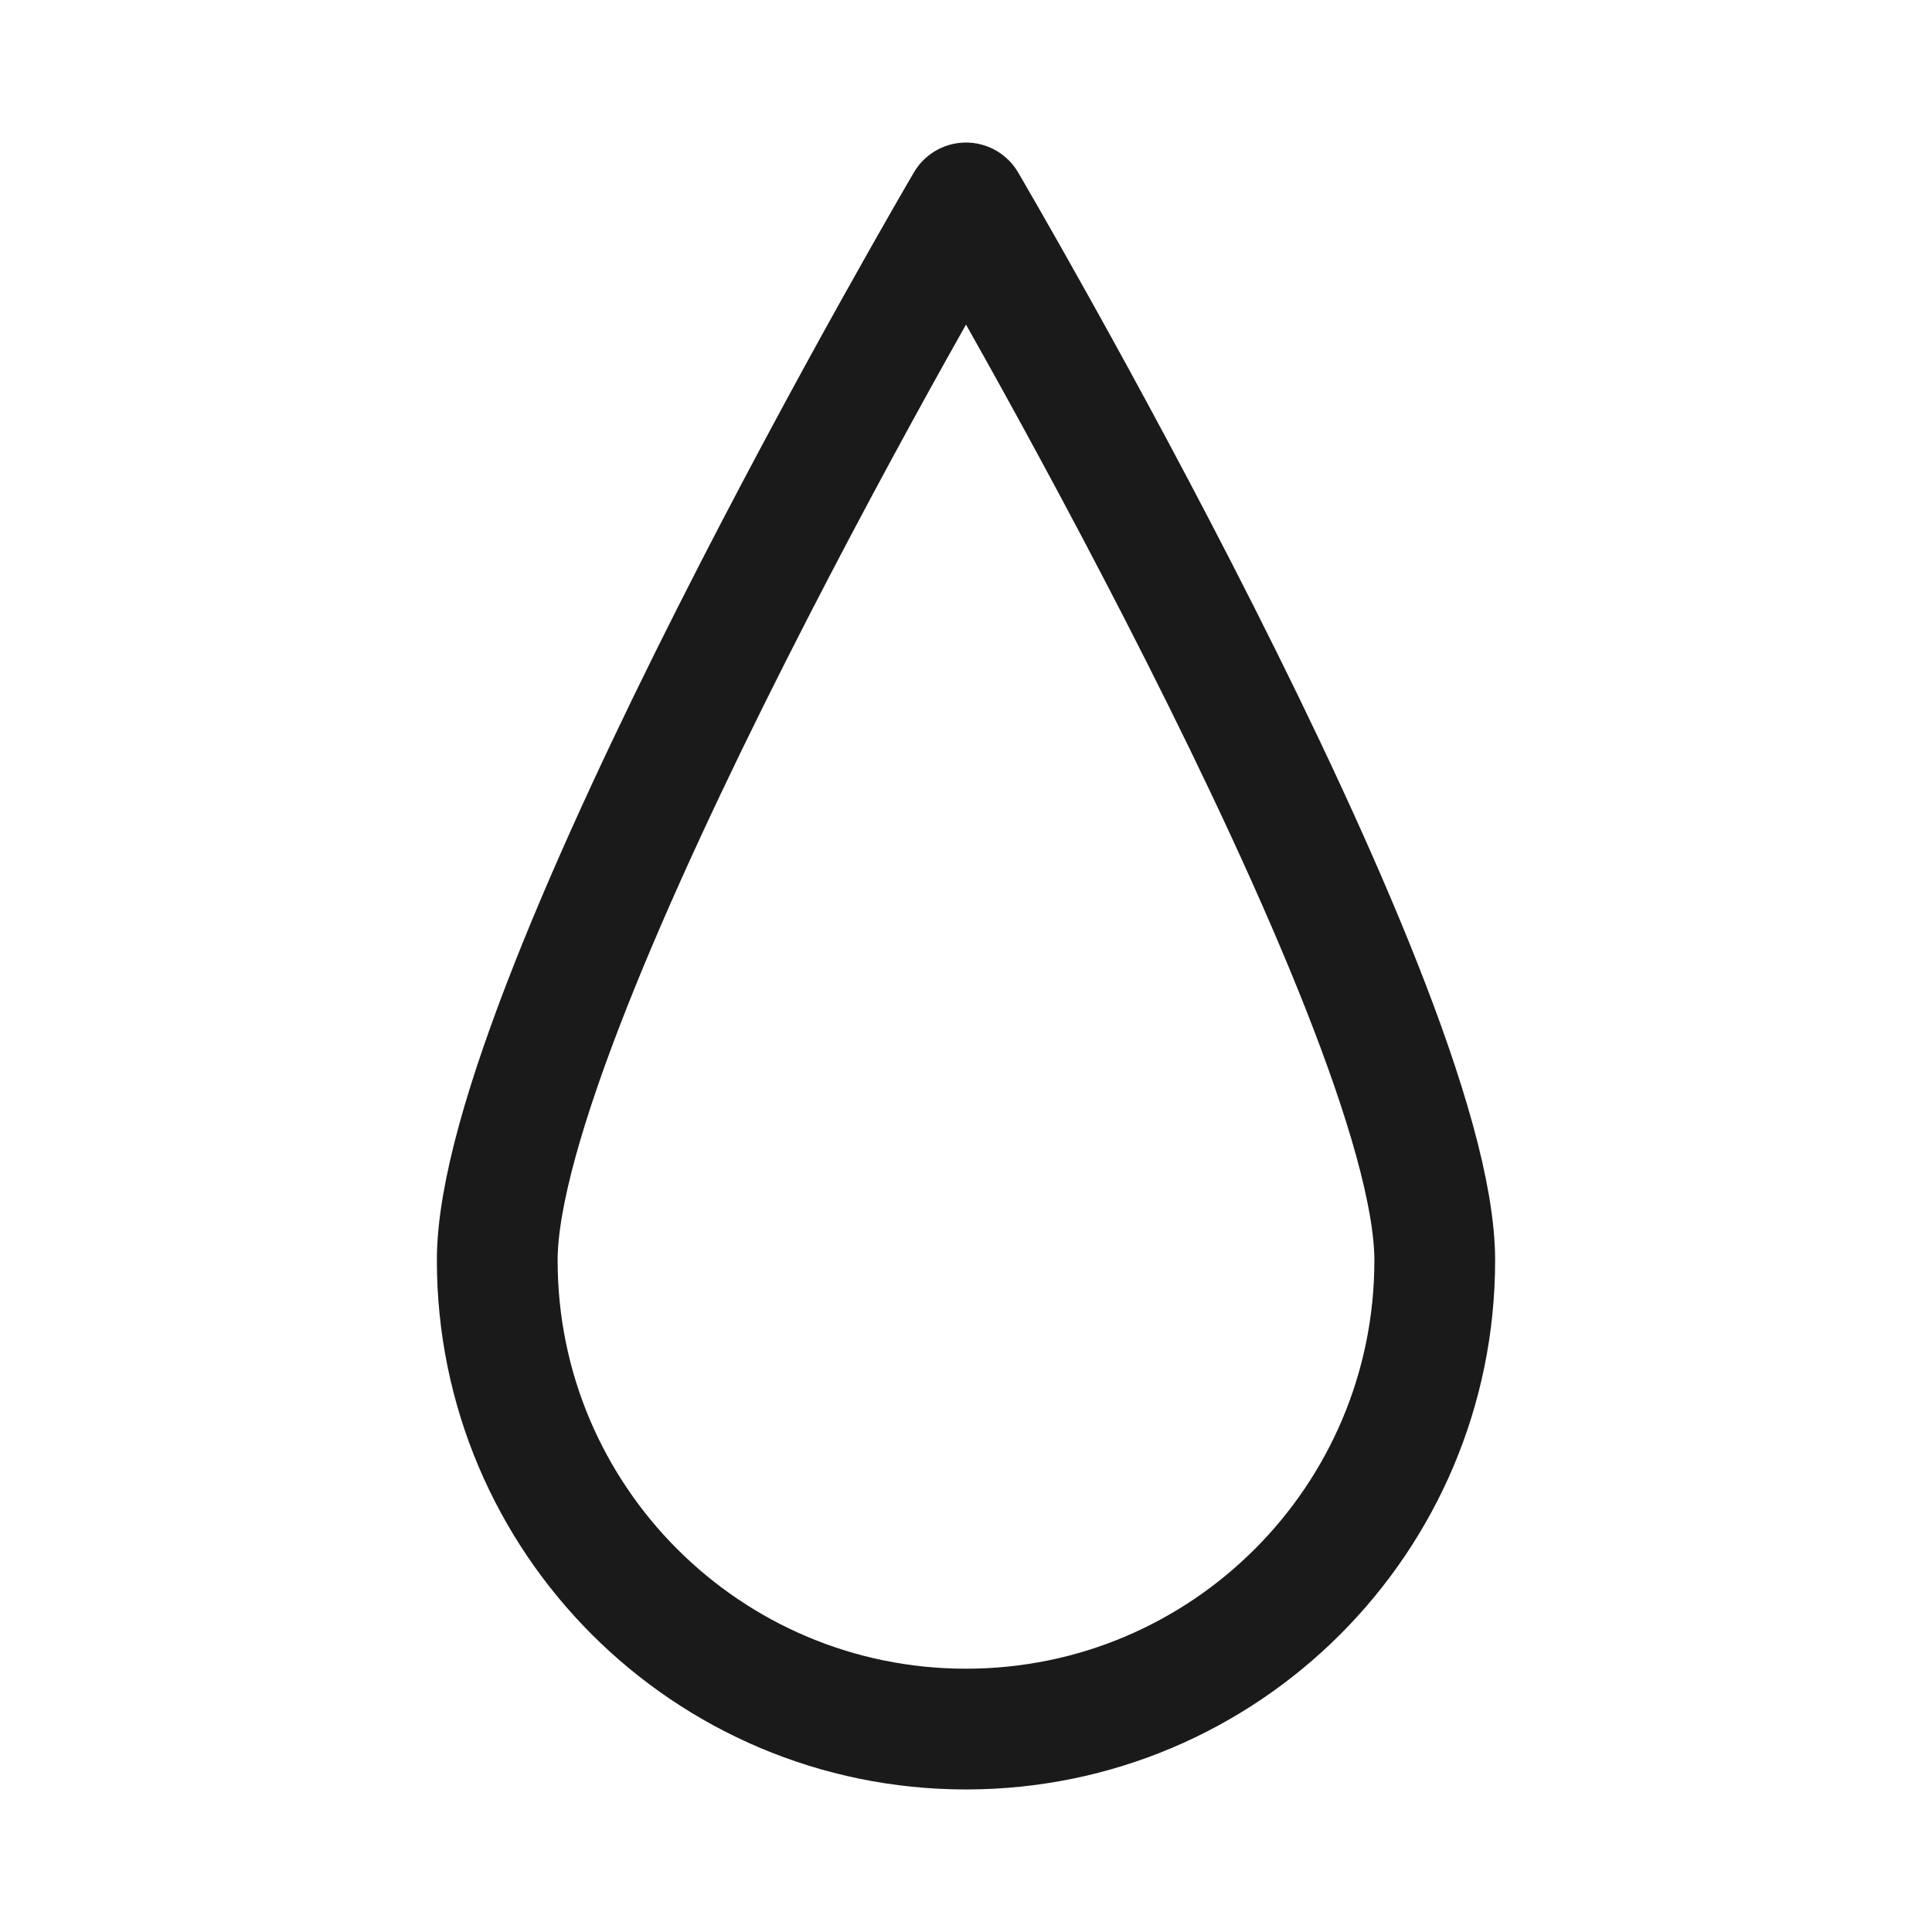
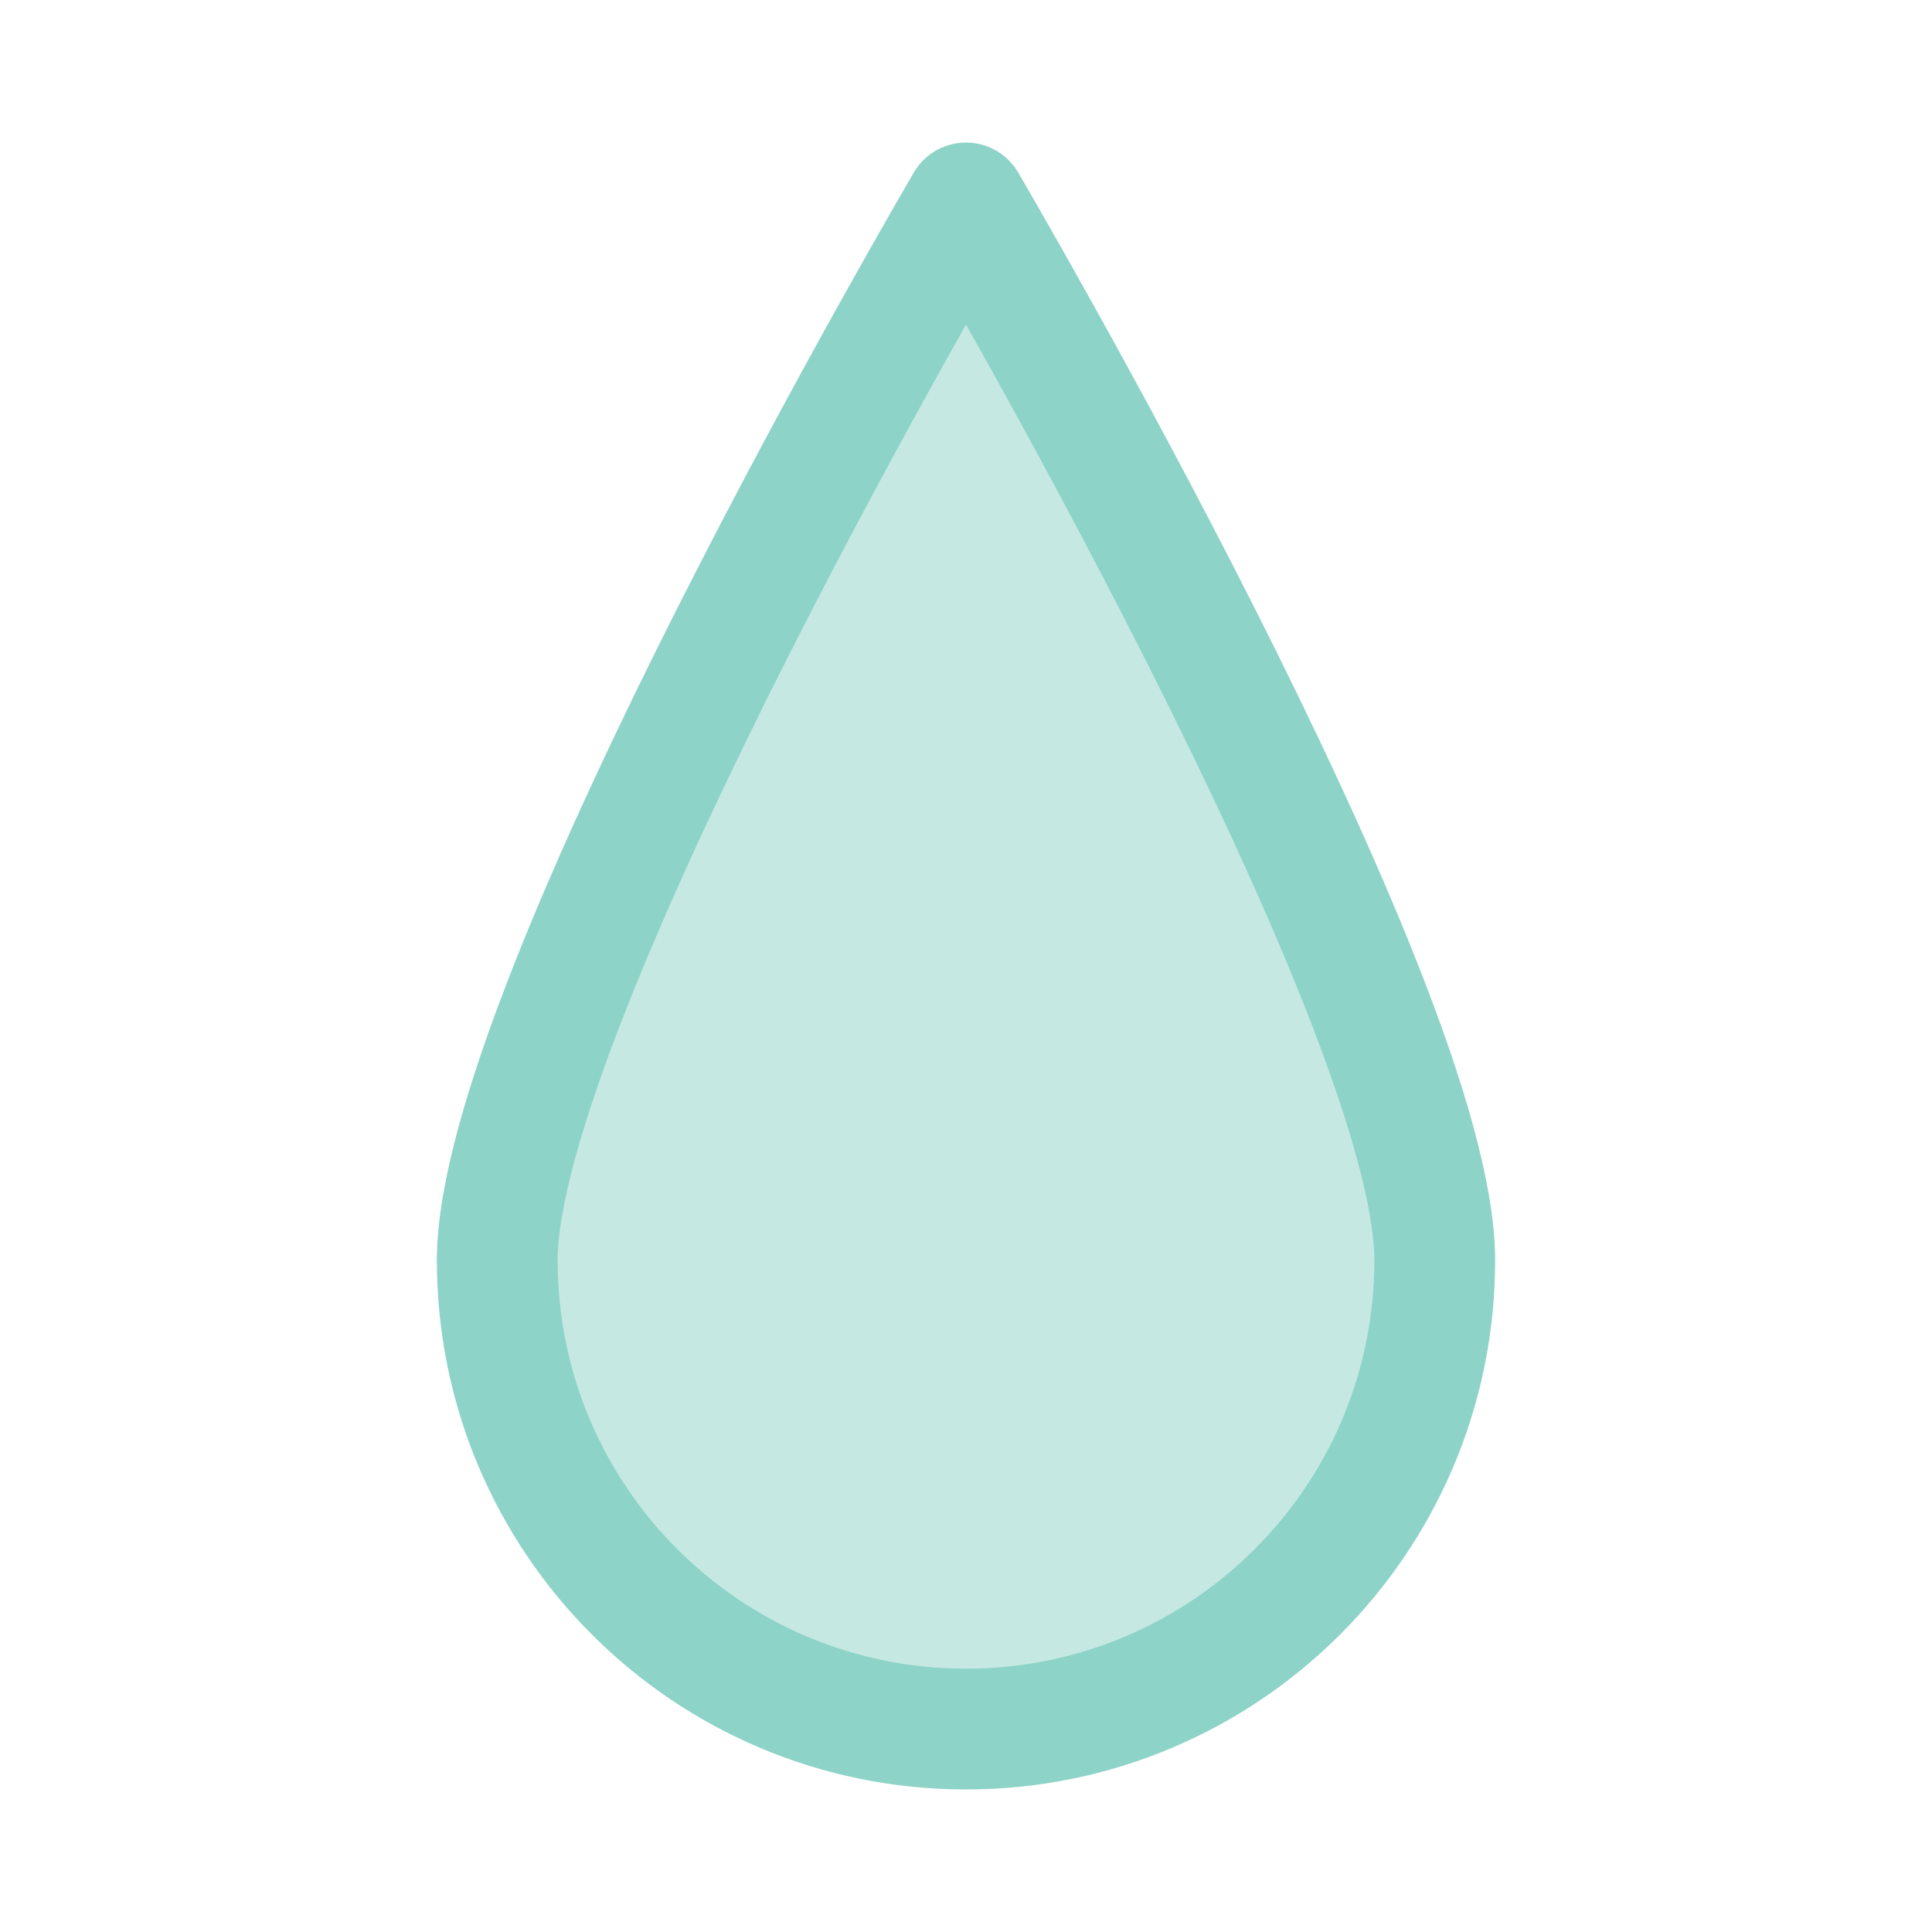
<svg xmlns="http://www.w3.org/2000/svg" width="32" height="32" viewBox="0 0 32 32" version="1.1" id="svg5">
  <defs id="defs2">
    </defs>
  <g id="layer1">
-     <path id="path935" style="fill:none;stroke:#1a1a1a;stroke-width:2;stroke-linecap:round;stroke-linejoin:round;stroke-miterlimit:4;stroke-dasharray:none" d="m 23.764,20.875 c 0,4.288 -3.476,7.764 -7.764,7.764 -4.288,10e-7 -7.764,-3.476 -7.764,-7.764 C 8.236,16.587 16,3.361 16,3.361 c 0,0 7.764,13.227 7.764,17.515 z" />
+     <path id="path935" style="fill:#8dd3c7;stroke:#8dd3c7;stroke-width:2;stroke-linecap:round;stroke-linejoin:round;stroke-miterlimit:4;stroke-dasharray:none;fill-opacity:0.5" d="m 23.764,20.875 c 0,4.288 -3.476,7.764 -7.764,7.764 -4.288,10e-7 -7.764,-3.476 -7.764,-7.764 C 8.236,16.587 16,3.361 16,3.361 c 0,0 7.764,13.227 7.764,17.515 z" />
  </g>
</svg>
